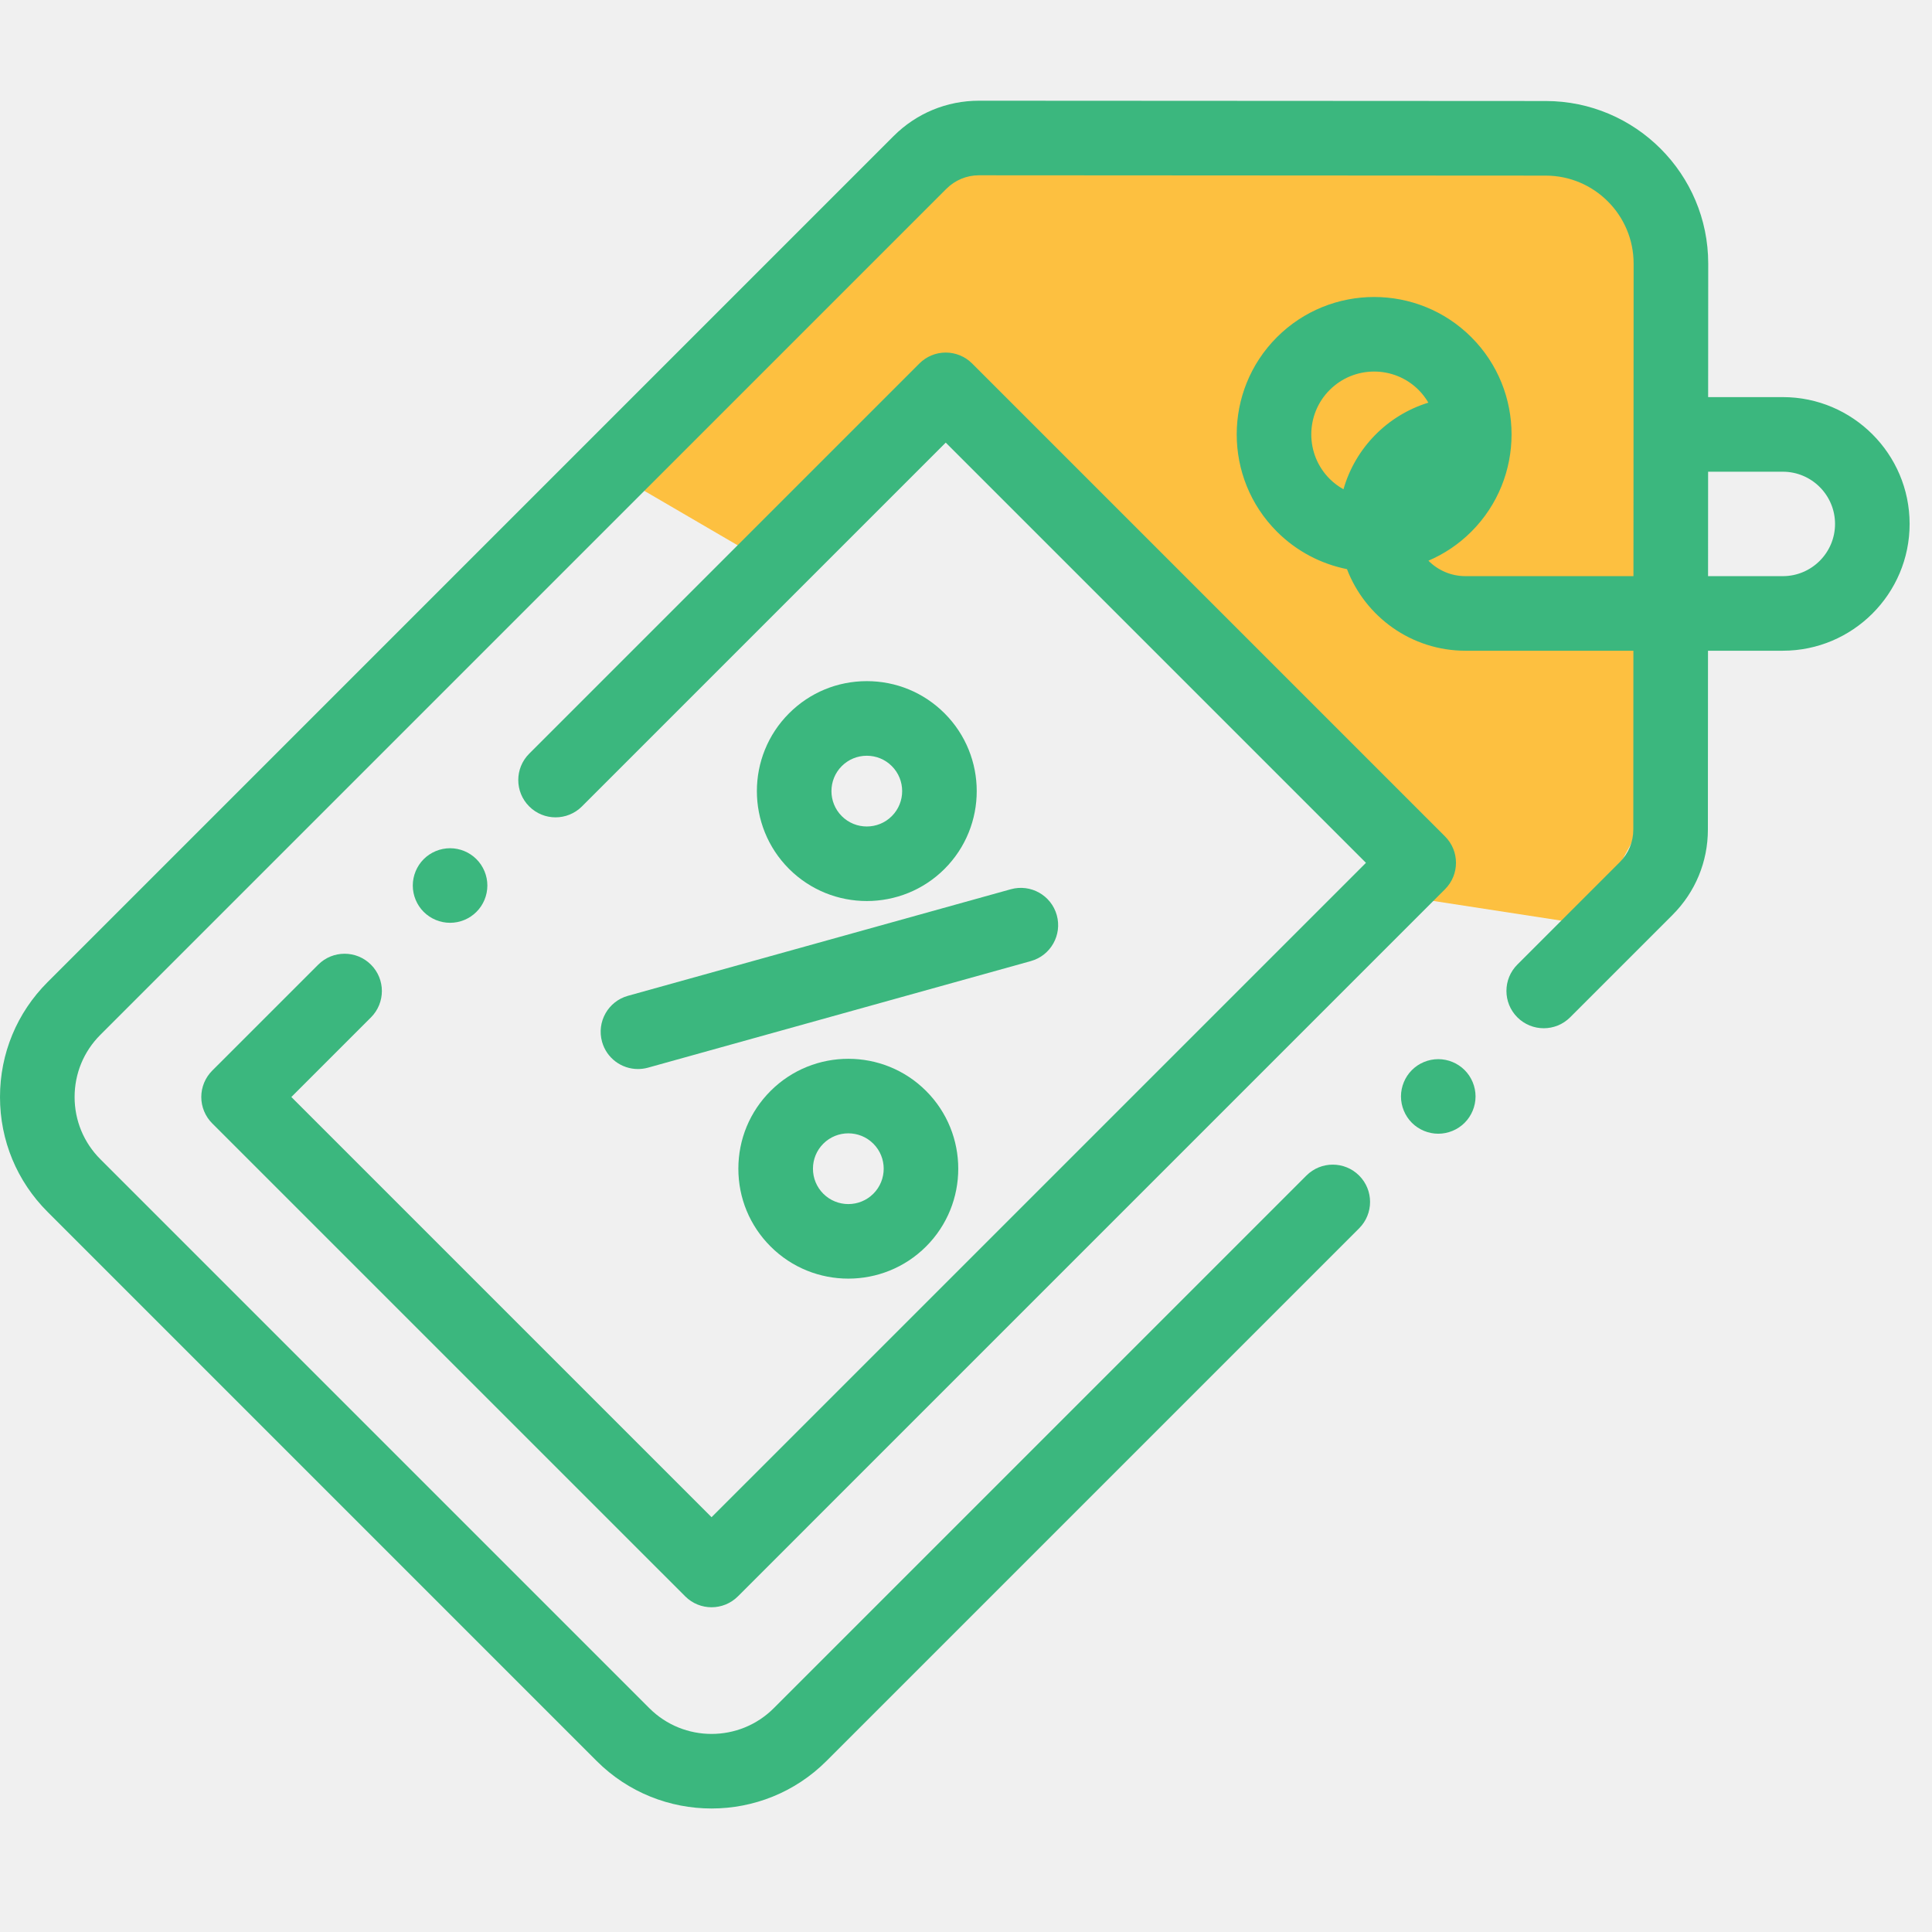
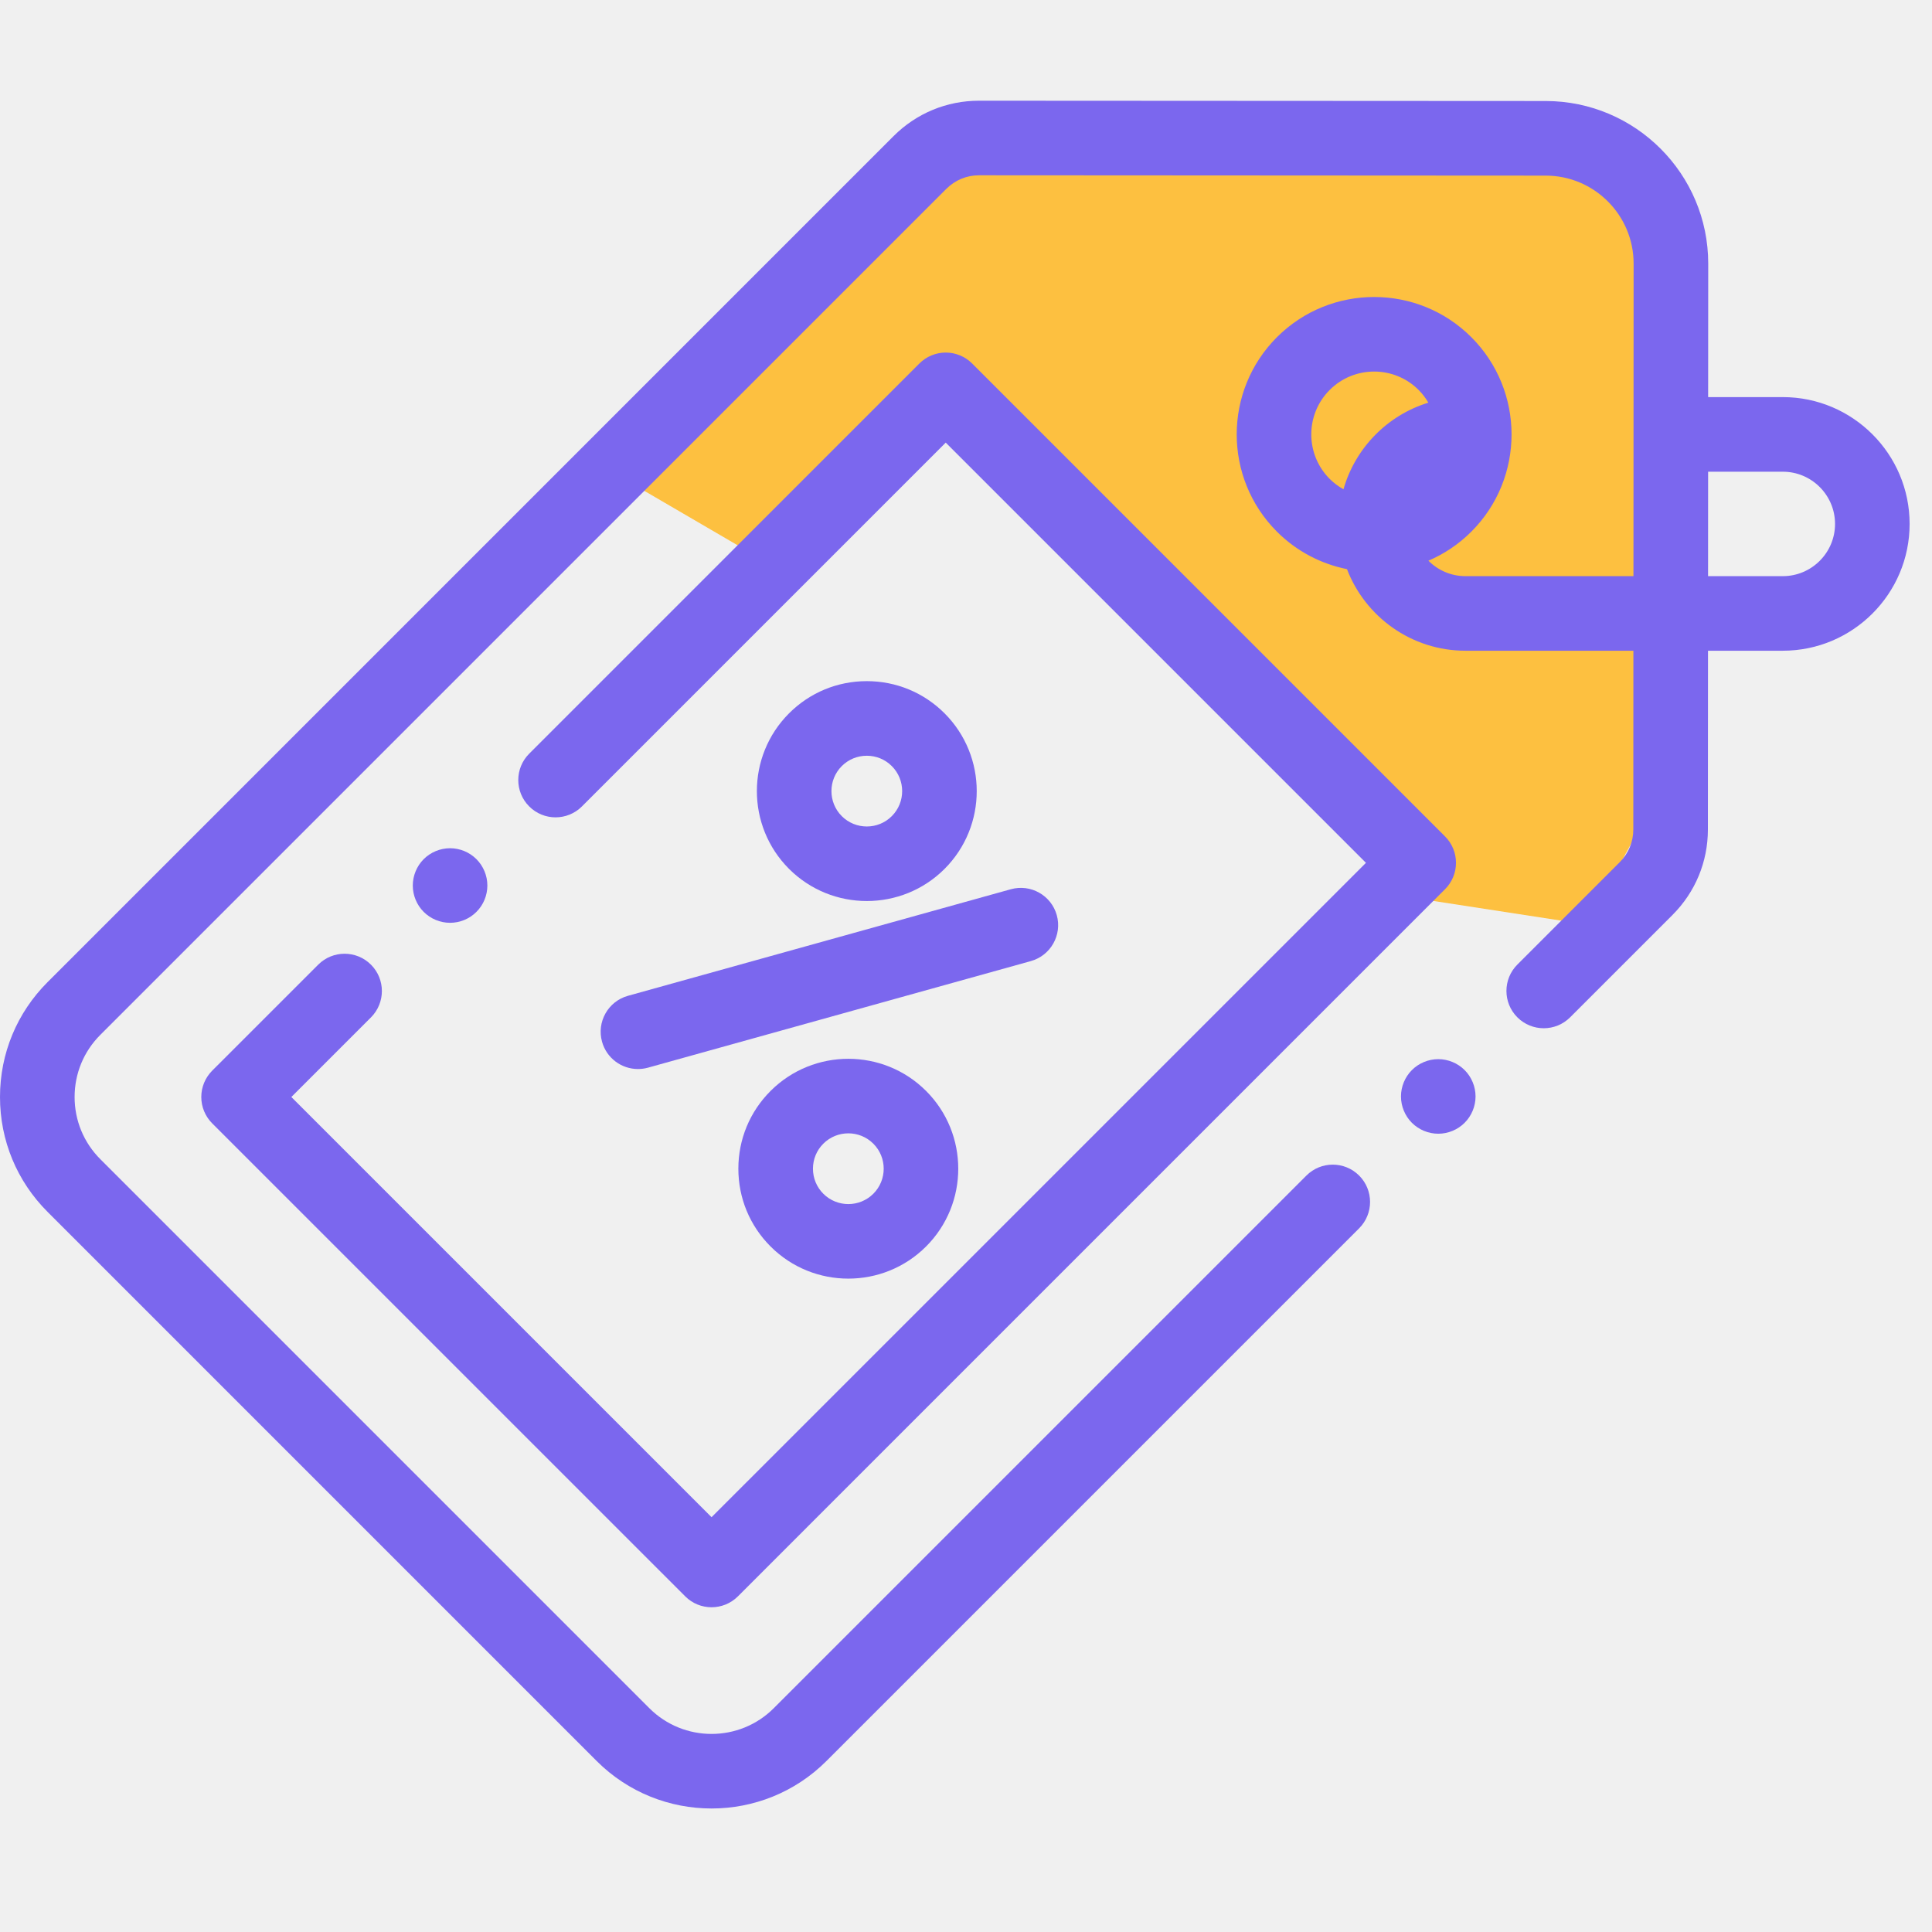
<svg xmlns="http://www.w3.org/2000/svg" width="70" height="70" viewBox="0 0 70 70" fill="none">
  <g clip-path="url(#clip0)">
    <path d="M44 5H34L22 17L28 20.5L34 14.5L46.5 27L51 32.5L57.5 33.5L60.5 28V9L55.5 5H44Z" fill="#FDC040" />
-     <path d="M64.595 14.388H61.889L61.892 9.552C61.894 6.305 59.254 3.662 56.006 3.66L35.474 3.649C35.473 3.649 35.472 3.649 35.471 3.649C34.303 3.649 33.204 4.104 32.377 4.93L1.725 35.583C0.612 36.695 0 38.173 0 39.747C0 41.32 0.612 42.798 1.725 43.91L21.617 63.803C22.765 64.951 24.273 65.525 25.781 65.525C27.289 65.525 28.797 64.951 29.945 63.803L49.244 44.504C49.772 43.976 49.772 43.12 49.244 42.593C48.716 42.065 47.861 42.065 47.333 42.593L28.034 61.892C26.792 63.134 24.77 63.134 23.528 61.892L3.636 42C3.034 41.398 2.703 40.597 2.703 39.747C2.703 38.896 3.034 38.095 3.636 37.494L34.288 6.842C34.604 6.526 35.024 6.351 35.471 6.351H35.472L56.005 6.363C57.761 6.363 59.19 7.794 59.189 9.551L59.183 20.875H53.096C52.572 20.875 52.097 20.66 51.754 20.315C52.319 20.073 52.849 19.723 53.31 19.262C55.252 17.319 55.252 14.16 53.31 12.218C51.368 10.275 48.208 10.275 46.265 12.218C44.323 14.16 44.323 17.319 46.265 19.262C46.985 19.982 47.873 20.434 48.804 20.621C49.465 22.347 51.139 23.577 53.096 23.577H59.181L59.178 30.055C59.178 30.503 59.003 30.922 58.687 31.238L54.977 34.948C54.449 35.476 54.449 36.332 54.977 36.86C55.505 37.387 56.36 37.387 56.888 36.86L60.599 33.149C61.424 32.323 61.88 31.225 61.88 30.057L61.884 23.577H64.595C67.128 23.577 69.189 21.517 69.189 18.983C69.189 16.45 67.128 14.388 64.595 14.388ZM48.177 14.129C48.621 13.684 49.205 13.462 49.788 13.462C50.372 13.462 50.955 13.684 51.399 14.129C51.54 14.269 51.656 14.425 51.752 14.589C50.269 15.044 49.103 16.231 48.677 17.727C48.498 17.627 48.329 17.503 48.177 17.351C47.288 16.462 47.288 15.017 48.177 14.129ZM64.595 20.875H61.886L61.888 17.091H64.595C65.638 17.091 66.487 17.94 66.487 18.983C66.487 20.026 65.638 20.875 64.595 20.875Z" fill="#3BB77E" />
-     <path d="M21.813 37.744C21.979 38.342 22.522 38.733 23.113 38.733C23.234 38.733 23.356 38.717 23.477 38.684L37.349 34.822C38.068 34.622 38.489 33.877 38.289 33.158C38.089 32.439 37.344 32.019 36.624 32.219L22.752 36.08C22.033 36.28 21.613 37.025 21.813 37.744Z" fill="#3BB77E" />
-     <path d="M27.919 39.527C27.166 40.28 26.752 41.28 26.752 42.345C26.752 43.409 27.166 44.409 27.919 45.162C28.696 45.939 29.716 46.327 30.736 46.327C31.757 46.327 32.777 45.939 33.554 45.162C35.108 43.608 35.108 41.081 33.554 39.527C32.001 37.974 29.473 37.974 27.919 39.527ZM31.643 43.251C31.143 43.751 30.33 43.751 29.83 43.251C29.588 43.009 29.455 42.687 29.455 42.344C29.455 42.002 29.588 41.68 29.83 41.438C30.08 41.188 30.409 41.063 30.736 41.063C31.065 41.063 31.393 41.188 31.643 41.438C32.143 41.938 32.143 42.751 31.643 43.251Z" fill="#3BB77E" />
-     <path d="M34.224 31.481C35.777 29.927 35.777 27.4 34.224 25.846C33.471 25.093 32.47 24.679 31.406 24.679C30.341 24.679 29.341 25.093 28.588 25.846C27.035 27.4 27.035 29.927 28.588 31.481C29.366 32.258 30.385 32.646 31.406 32.646C32.426 32.646 33.447 32.258 34.224 31.481ZM30.499 27.757C30.742 27.515 31.064 27.382 31.406 27.382C31.748 27.382 32.07 27.515 32.312 27.757C32.812 28.257 32.812 29.07 32.312 29.57C31.813 30.07 30.999 30.07 30.499 29.57C30 29.07 30 28.257 30.499 27.757Z" fill="#3BB77E" />
-     <path d="M13.441 34.952C12.913 34.424 12.057 34.424 11.529 34.952L7.689 38.791C7.436 39.045 7.293 39.388 7.293 39.747C7.293 40.105 7.436 40.449 7.689 40.702L24.826 57.838C25.089 58.102 25.435 58.234 25.781 58.234C26.127 58.234 26.473 58.102 26.737 57.838L52.357 32.217C52.885 31.689 52.885 30.834 52.357 30.306L35.222 13.17C34.968 12.916 34.624 12.774 34.266 12.774C33.908 12.774 33.564 12.916 33.311 13.17L19.174 27.307C18.646 27.835 18.646 28.69 19.174 29.218C19.701 29.746 20.557 29.746 21.085 29.218L34.266 16.037L49.491 31.262L25.781 54.971L10.556 39.747L13.441 36.862C13.968 36.334 13.968 35.479 13.441 34.952Z" fill="#3BB77E" />
-     <path d="M52.111 38.375C51.755 38.375 51.407 38.519 51.155 38.771C50.904 39.022 50.76 39.371 50.76 39.726C50.76 40.081 50.904 40.43 51.155 40.681C51.407 40.933 51.755 41.077 52.111 41.077C52.466 41.077 52.815 40.933 53.066 40.681C53.318 40.43 53.462 40.081 53.462 39.726C53.462 39.371 53.318 39.022 53.066 38.771C52.815 38.519 52.466 38.375 52.111 38.375Z" fill="#3BB77E" />
-     <path d="M17.262 33.039C17.515 32.788 17.658 32.441 17.658 32.084C17.658 31.729 17.515 31.381 17.262 31.129C17.011 30.877 16.663 30.733 16.307 30.733C15.951 30.733 15.603 30.877 15.351 31.129C15.1 31.38 14.956 31.729 14.956 32.084C14.956 32.441 15.1 32.788 15.351 33.039C15.604 33.292 15.951 33.435 16.307 33.435C16.663 33.435 17.011 33.292 17.262 33.039Z" fill="#3BB77E" />
+     <path d="M64.595 14.388H61.889L61.892 9.552C61.894 6.305 59.254 3.662 56.006 3.66L35.474 3.649C35.473 3.649 35.472 3.649 35.471 3.649C34.303 3.649 33.204 4.104 32.377 4.93L1.725 35.583C0.612 36.695 0 38.173 0 39.747C0 41.32 0.612 42.798 1.725 43.91L21.617 63.803C22.765 64.951 24.273 65.525 25.781 65.525C27.289 65.525 28.797 64.951 29.945 63.803L49.244 44.504C49.772 43.976 49.772 43.12 49.244 42.593C48.716 42.065 47.861 42.065 47.333 42.593L28.034 61.892C26.792 63.134 24.77 63.134 23.528 61.892L3.636 42C3.034 41.398 2.703 40.597 2.703 39.747C2.703 38.896 3.034 38.095 3.636 37.494L34.288 6.842C34.604 6.526 35.024 6.351 35.471 6.351H35.472L56.005 6.363C57.761 6.363 59.19 7.794 59.189 9.551L59.183 20.875H53.096C52.572 20.875 52.097 20.66 51.754 20.315C52.319 20.073 52.849 19.723 53.31 19.262C55.252 17.319 55.252 14.16 53.31 12.218C51.368 10.275 48.208 10.275 46.265 12.218C44.323 14.16 44.323 17.319 46.265 19.262C46.985 19.982 47.873 20.434 48.804 20.621C49.465 22.347 51.139 23.577 53.096 23.577H59.181L59.178 30.055C59.178 30.503 59.003 30.922 58.687 31.238L54.977 34.948C54.449 35.476 54.449 36.332 54.977 36.86C55.505 37.387 56.36 37.387 56.888 36.86L60.599 33.149C61.424 32.323 61.88 31.225 61.88 30.057L61.884 23.577H64.595C67.128 23.577 69.189 21.517 69.189 18.983C69.189 16.45 67.128 14.388 64.595 14.388ZM48.177 14.129C48.621 13.684 49.205 13.462 49.788 13.462C50.372 13.462 50.955 13.684 51.399 14.129C51.54 14.269 51.656 14.425 51.752 14.589C50.269 15.044 49.103 16.231 48.677 17.727C48.498 17.627 48.329 17.503 48.177 17.351C47.288 16.462 47.288 15.017 48.177 14.129ZM64.595 20.875H61.886L61.888 17.091H64.595C65.638 17.091 66.487 17.94 66.487 18.983C66.487 20.026 65.638 20.875 64.595 20.875Z" fill="#7B67EE" />
+     <path d="M21.813 37.744C21.979 38.342 22.522 38.733 23.113 38.733C23.234 38.733 23.356 38.717 23.477 38.684L37.349 34.822C38.068 34.622 38.489 33.877 38.289 33.158C38.089 32.439 37.344 32.019 36.624 32.219L22.752 36.08C22.033 36.28 21.613 37.025 21.813 37.744Z" fill="#7B67EE" />
+     <path d="M27.919 39.527C27.166 40.28 26.752 41.28 26.752 42.345C26.752 43.409 27.166 44.409 27.919 45.162C28.696 45.939 29.716 46.327 30.736 46.327C31.757 46.327 32.777 45.939 33.554 45.162C35.108 43.608 35.108 41.081 33.554 39.527C32.001 37.974 29.473 37.974 27.919 39.527ZM31.643 43.251C31.143 43.751 30.33 43.751 29.83 43.251C29.588 43.009 29.455 42.687 29.455 42.344C29.455 42.002 29.588 41.68 29.83 41.438C30.08 41.188 30.409 41.063 30.736 41.063C31.065 41.063 31.393 41.188 31.643 41.438C32.143 41.938 32.143 42.751 31.643 43.251Z" fill="#7B67EE" />
+     <path d="M34.224 31.481C35.777 29.927 35.777 27.4 34.224 25.846C33.471 25.093 32.47 24.679 31.406 24.679C30.341 24.679 29.341 25.093 28.588 25.846C27.035 27.4 27.035 29.927 28.588 31.481C29.366 32.258 30.385 32.646 31.406 32.646C32.426 32.646 33.447 32.258 34.224 31.481ZM30.499 27.757C30.742 27.515 31.064 27.382 31.406 27.382C31.748 27.382 32.07 27.515 32.312 27.757C32.812 28.257 32.812 29.07 32.312 29.57C31.813 30.07 30.999 30.07 30.499 29.57C30 29.07 30 28.257 30.499 27.757Z" fill="#7B67EE" />
+     <path d="M13.441 34.952C12.913 34.424 12.057 34.424 11.529 34.952L7.689 38.791C7.436 39.045 7.293 39.388 7.293 39.747C7.293 40.105 7.436 40.449 7.689 40.702L24.826 57.838C25.089 58.102 25.435 58.234 25.781 58.234C26.127 58.234 26.473 58.102 26.737 57.838L52.357 32.217C52.885 31.689 52.885 30.834 52.357 30.306L35.222 13.17C34.968 12.916 34.624 12.774 34.266 12.774C33.908 12.774 33.564 12.916 33.311 13.17L19.174 27.307C18.646 27.835 18.646 28.69 19.174 29.218C19.701 29.746 20.557 29.746 21.085 29.218L34.266 16.037L49.491 31.262L25.781 54.971L10.556 39.747L13.441 36.862C13.968 36.334 13.968 35.479 13.441 34.952Z" fill="#7B67EE" />
+     <path d="M52.111 38.375C51.755 38.375 51.407 38.519 51.155 38.771C50.904 39.022 50.76 39.371 50.76 39.726C50.76 40.081 50.904 40.43 51.155 40.681C51.407 40.933 51.755 41.077 52.111 41.077C52.466 41.077 52.815 40.933 53.066 40.681C53.318 40.43 53.462 40.081 53.462 39.726C53.462 39.371 53.318 39.022 53.066 38.771C52.815 38.519 52.466 38.375 52.111 38.375Z" fill="#7B67EE" />
+     <path d="M17.262 33.039C17.515 32.788 17.658 32.441 17.658 32.084C17.658 31.729 17.515 31.381 17.262 31.129C17.011 30.877 16.663 30.733 16.307 30.733C15.951 30.733 15.603 30.877 15.351 31.129C15.1 31.38 14.956 31.729 14.956 32.084C14.956 32.441 15.1 32.788 15.351 33.039C15.604 33.292 15.951 33.435 16.307 33.435C16.663 33.435 17.011 33.292 17.262 33.039Z" fill="#7B67EE" />
  </g>
  <defs>
    <clipPath id="clip0">
      <rect width="69.189" height="69.189" fill="white" />
    </clipPath>
  </defs>
</svg>
